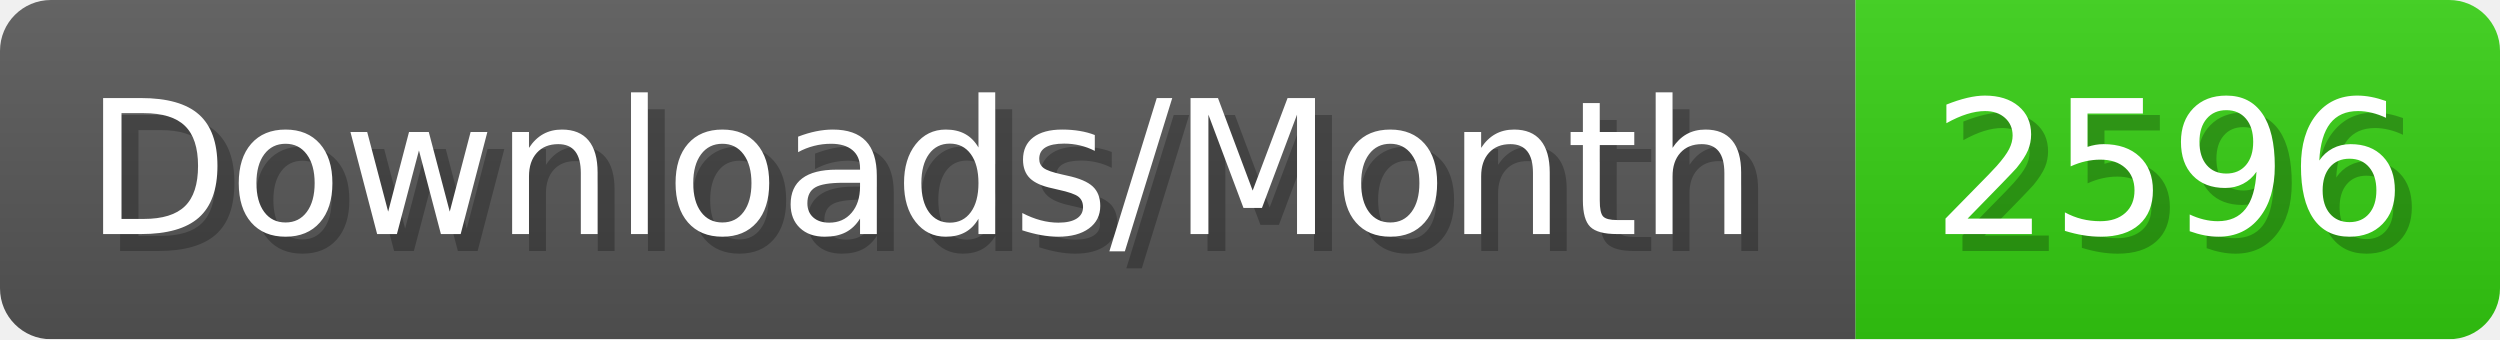
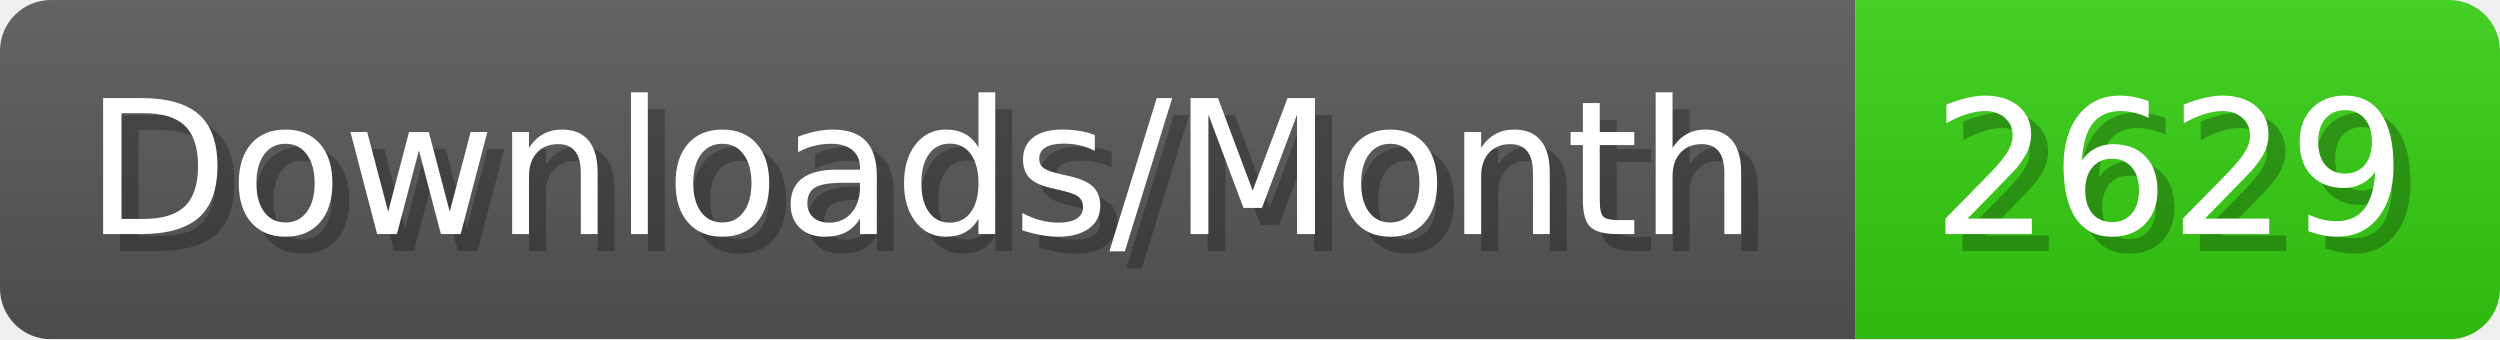
- <svg xmlns="http://www.w3.org/2000/svg" width="147.4" height="20" viewBox="0 0 1474 200" role="img" aria-label="Downloads/Month: 2596">
+ <svg xmlns="http://www.w3.org/2000/svg" width="147.4" height="20" viewBox="0 0 1474 200" role="img" aria-label="Downloads/Month: 2629">
  <linearGradient id="YlXUI" x2="0" y2="100%">
    <stop offset="0" stop-opacity=".1" stop-color="#EEE" />
    <stop offset="1" stop-opacity=".1" />
  </linearGradient>
  <mask id="JHhop">
    <rect width="1474" height="200" rx="30" fill="#FFF" />
  </mask>
  <g mask="url(#JHhop)">
    <rect width="1094" height="200" fill="#555" />
    <rect width="380" height="200" fill="#3C1" x="1094" />
    <rect width="1474" height="200" fill="url(#YlXUI)" />
  </g>
  <g aria-hidden="true" fill="#fff" text-anchor="start" font-family="Verdana,DejaVu Sans,sans-serif" font-size="110">
    <text x="60" y="148" textLength="994" fill="#000" opacity="0.25">Downloads/Month</text>
    <text x="50" y="138" textLength="994">Downloads/Month</text>
-     <text x="1149" y="148" textLength="280" fill="#000" opacity="0.25">2596</text>
-     <text x="1139" y="138" textLength="280">2596</text>
+     <text x="1149" y="148" textLength="280" fill="#000" opacity="0.25">2629</text>
+     <text x="1139" y="138" textLength="280">2629</text>
  </g>
</svg>
